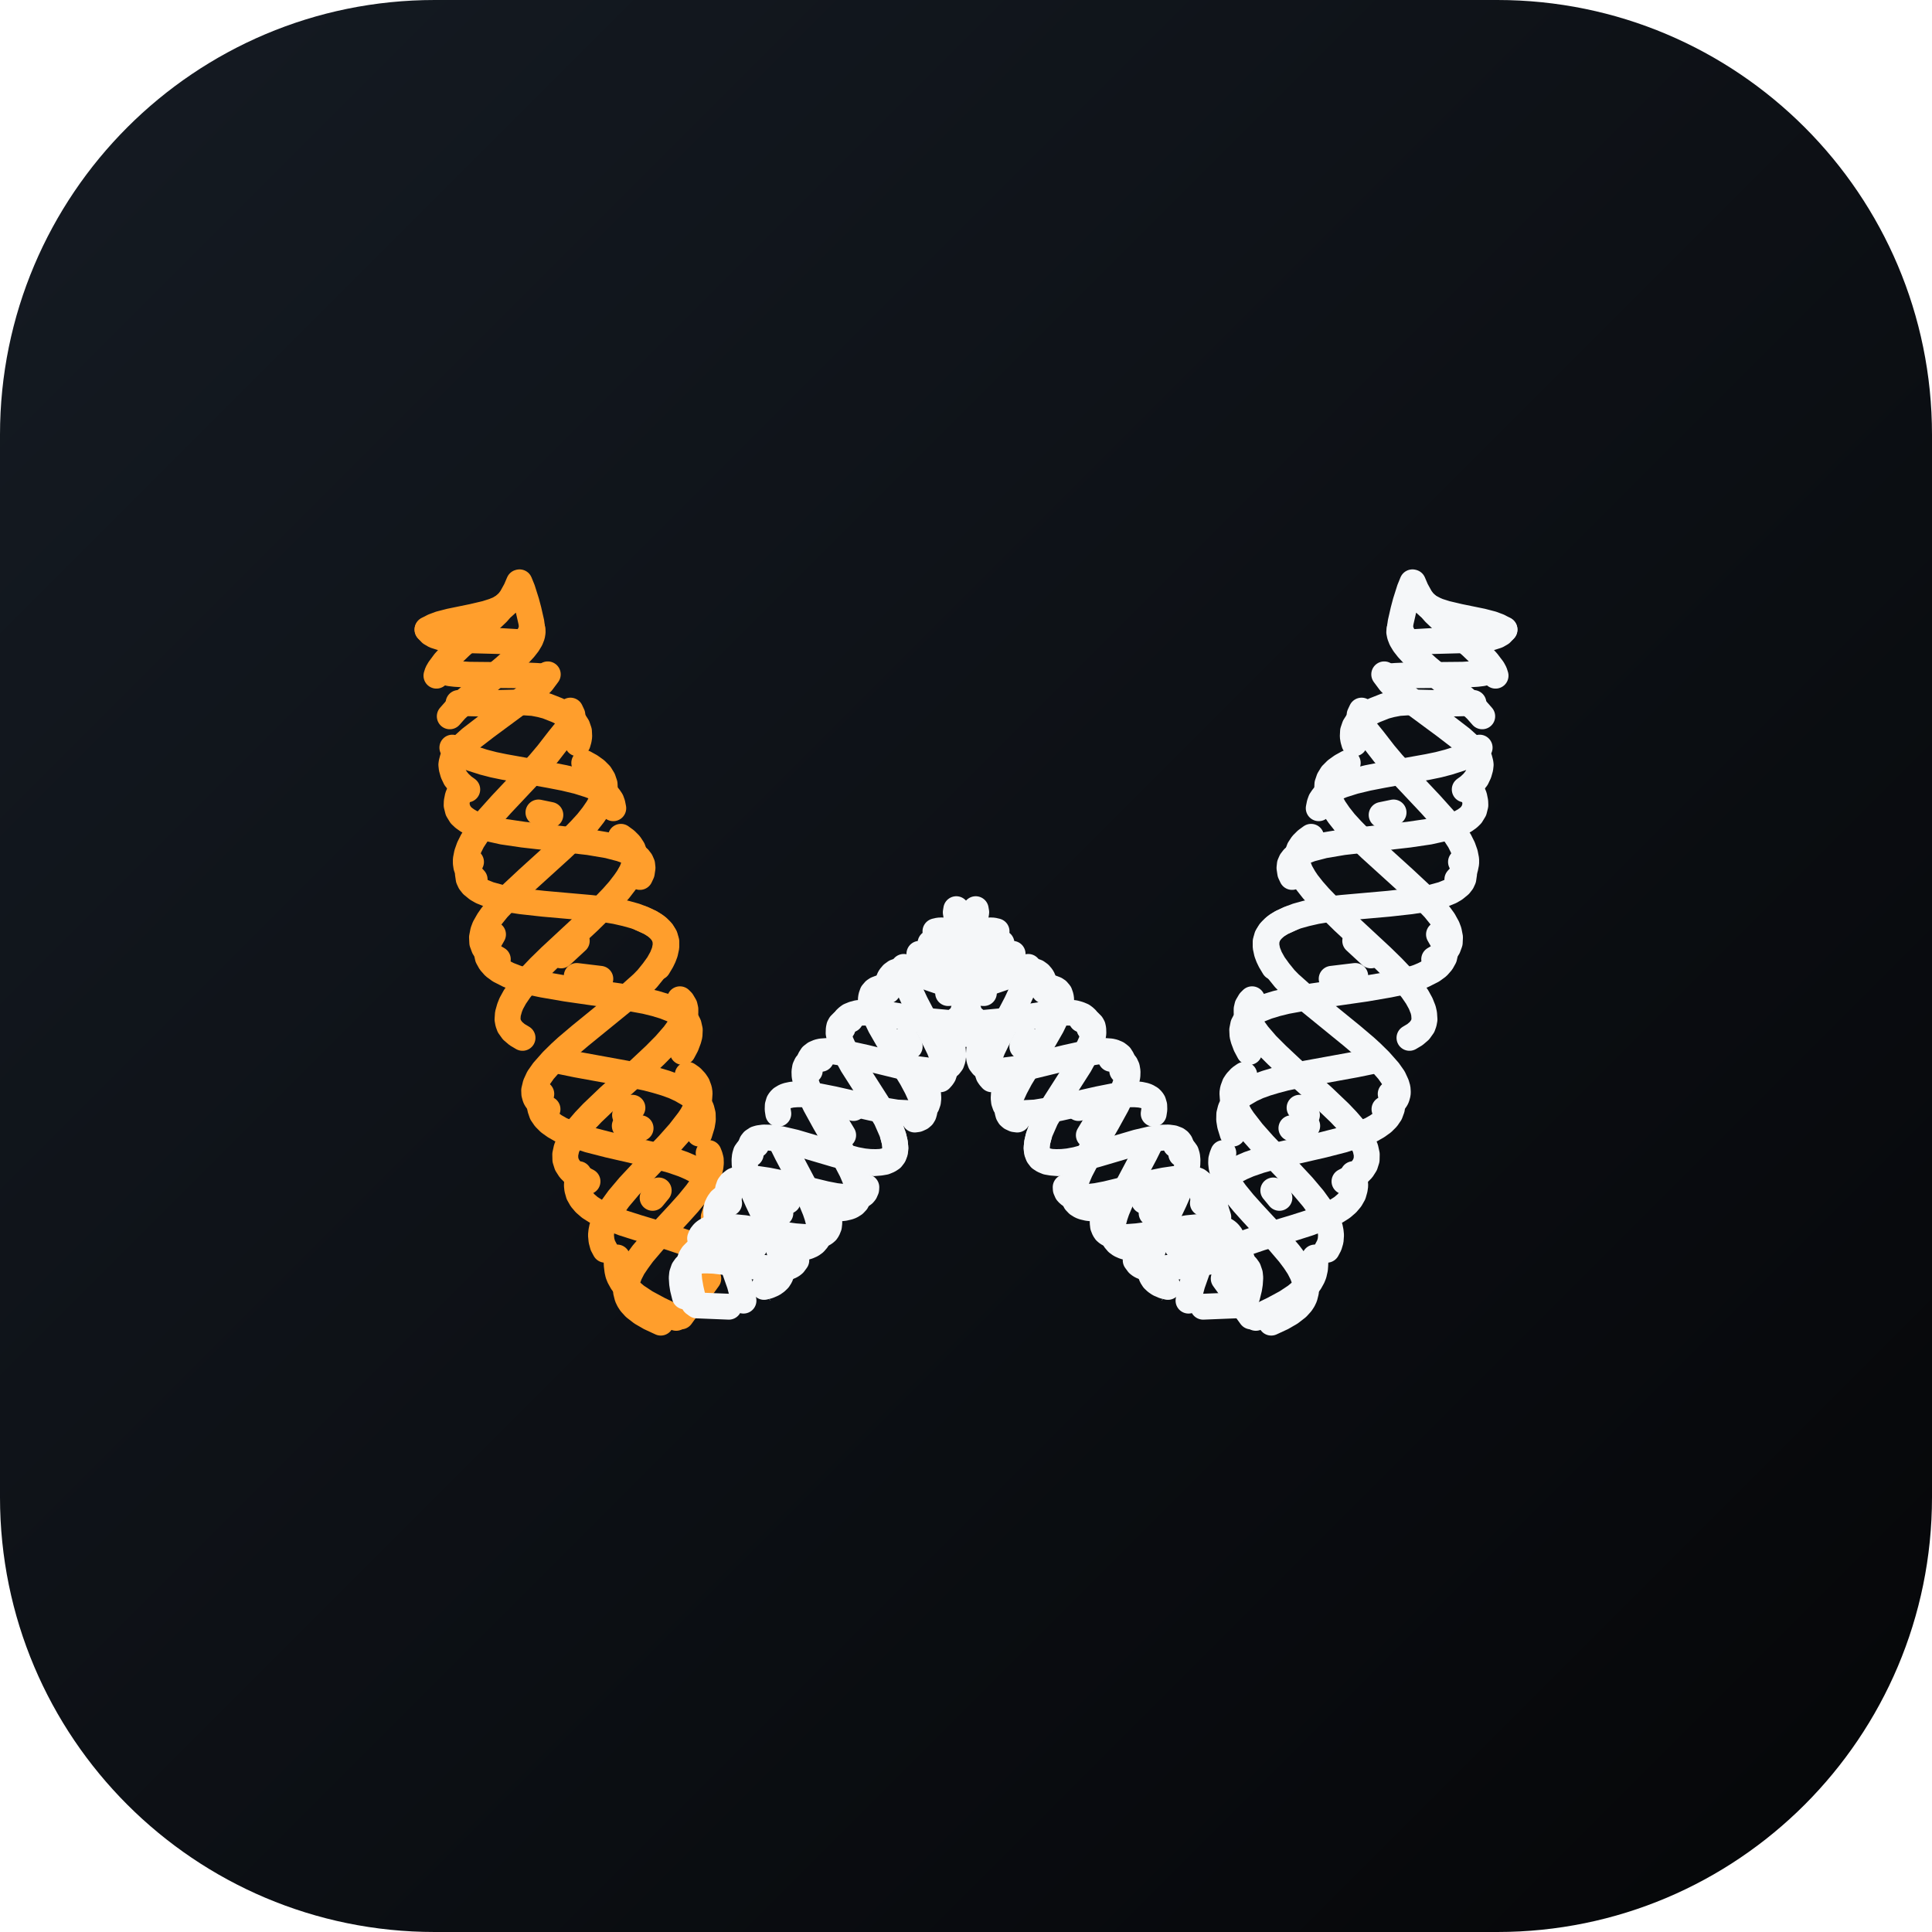
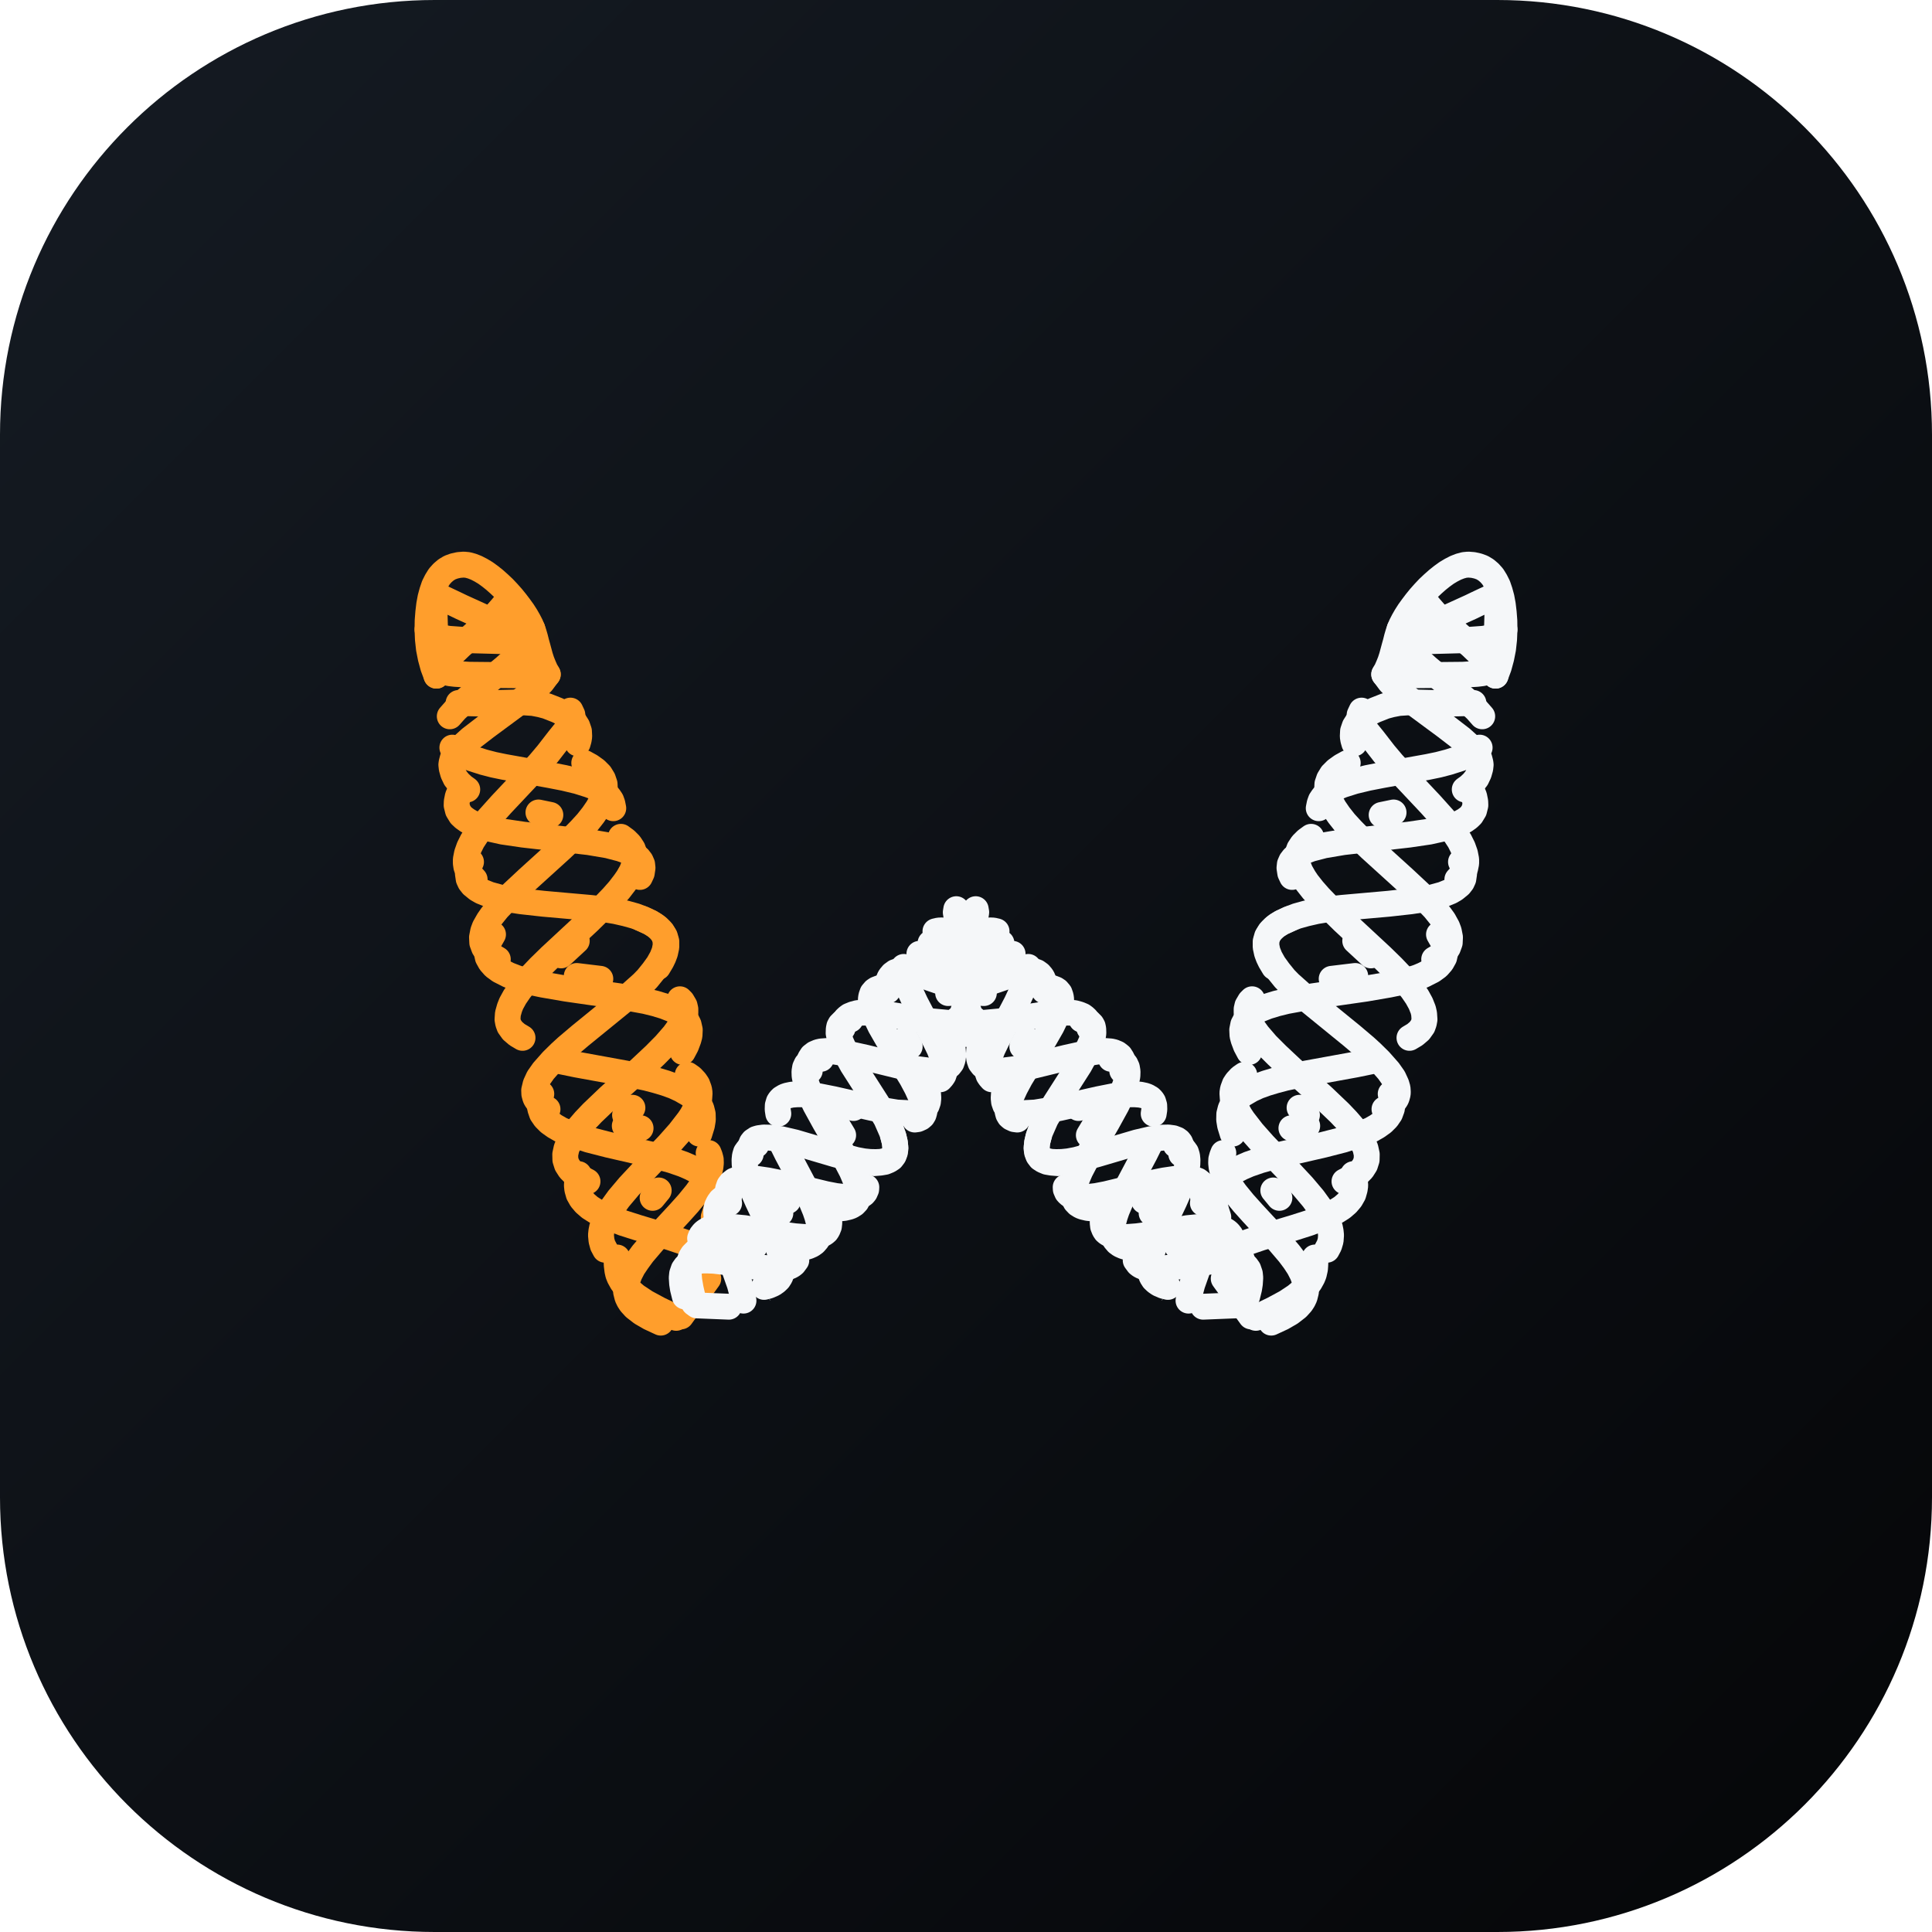
<svg xmlns="http://www.w3.org/2000/svg" viewBox="0 0 100 100" width="1024" height="1024">
  <defs>
    <linearGradient id="ibg" x1="0%" y1="0%" x2="100%" y2="100%">
      <stop offset="0%" stop-color="#151B23" />
      <stop offset="100%" stop-color="#050608" />
    </linearGradient>
  </defs>
  <rect width="100" height="100" rx="22.5" fill="url(#ibg)" />
  <g transform="translate(16.5,18.45) scale(0.67)">
    <polyline points="8.4,21.1 8.66,21.38 8.97,21.56 9.44,21.71 10.02,21.81 11.51,21.92 14.09,21.99 15.61,22.08 15.85,22.05 15.91,21.99 16.22,21.59 16.5,21.06" fill="none" stroke="#FF9E2C" stroke-width="2.00" stroke-linecap="round" stroke-linejoin="round" />
    <polyline points="10.32,30.22 10.75,30.54 11.24,30.81 11.82,31.05 12.73,31.34 13.5,31.54 14.32,31.71 17.83,32.34 18.96,32.56 20,32.81 20.92,33.1 21.31,33.26 21.67,33.44 21.97,33.63 22.23,33.83 22.43,34.06 22.59,34.3 22.68,34.55 22.75,34.9" fill="none" stroke="#FF9E2C" stroke-width="2.00" stroke-linecap="round" stroke-linejoin="round" />
    <polyline points="13.46,44.65 13.18,45.14 13.02,45.59 12.97,46.03 13.06,46.43 13.26,46.79 13.56,47.13 13.97,47.43 14.66,47.78 15.28,48.02 15.74,48.17 16.5,48.36 17.32,48.53 19.12,48.84 23.22,49.43 25.24,49.8 26.01,49.99 26.7,50.2 27.31,50.44 27.82,50.72 28.09,50.92 28.39,51.26 28.57,51.62 28.66,52.02 28.64,52.46 28.56,52.76 28.38,53.24 28.12,53.73" fill="none" stroke="#FF9E2C" stroke-width="2.00" stroke-linecap="round" stroke-linejoin="round" />
    <polyline points="24.23,58.04 23.66,58.61" fill="none" stroke="#FF9E2C" stroke-width="2.00" stroke-linecap="round" stroke-linejoin="round" />
    <polyline points="20.08,63.17 19.96,63.63 19.94,64.05 19.97,64.33 20.08,64.72 20.29,65.09 20.57,65.42 20.94,65.74 21.38,66.02 22.26,66.46 23.5,66.94 24.63,67.3 27.22,68.08 28.75,68.6 29.71,69.02 30.46,69.43" fill="none" stroke="#FF9E2C" stroke-width="2.00" stroke-linecap="round" stroke-linejoin="round" />
    <polyline points="10.8,26.77 12.29,26.81 15.8,26.72 16.56,26.77 17.13,26.88 17.62,27.01 18.43,27.33 18.96,27.59 19.39,27.88 19.74,28.21 19.97,28.57 20.1,28.95 20.12,29.36 20.08,29.61 20,29.89" fill="none" stroke="#FF9E2C" stroke-width="2.00" stroke-linecap="round" stroke-linejoin="round" />
    <polyline points="11.76,39.05 11.65,39.29 11.57,39.52 11.52,39.95 11.58,40.36 11.69,40.6 11.87,40.83 12.25,41.14 12.58,41.33 13.17,41.57 14.15,41.84 14.71,41.95 15.64,42.09 17.35,42.28 20.96,42.6 22.32,42.75 22.93,42.85 23.72,43.03 24.44,43.23 25.07,43.47 25.62,43.73 25.93,43.92 26.2,44.12 26.52,44.45 26.74,44.81 26.85,45.2 26.85,45.62 26.75,46.08 26.63,46.4 26.48,46.71 26.2,47.18" fill="none" stroke="#FF9E2C" stroke-width="2.00" stroke-linecap="round" stroke-linejoin="round" />
    <polyline points="17.19,56.97 17.1,57.41 17.07,57.84 17.11,58.11 17.24,58.49 17.48,58.84 17.81,59.17 18.23,59.47 18.72,59.75 19.5,60.07 20.86,60.51 22.38,60.9 25.56,61.63 27.27,62.1 28.14,62.4 28.72,62.65 29.24,62.92 29.69,63.2 30.06,63.52 30.36,63.85 30.58,64.21 30.72,64.59 30.79,65 30.78,65.43 30.71,65.87 30.51,66.49" fill="none" stroke="#FF9E2C" stroke-width="2.00" stroke-linecap="round" stroke-linejoin="round" />
    <polyline points="25.52,74.91 25.52,74.91" fill="none" stroke="#FF9E2C" stroke-width="2.00" stroke-linecap="butt" stroke-linejoin="round" />
    <polyline points="9.87,24.41 10.11,24.47 10.52,24.52 11.62,24.59 15.68,24.63 16.81,24.68 17.2,24.71 17.37,24.75" fill="none" stroke="#FF9E2C" stroke-width="2.00" stroke-linecap="round" stroke-linejoin="round" />
    <polyline points="10.88,33.66 10.74,33.99 10.66,34.39 10.65,34.67 10.75,35.07 10.97,35.43 11.19,35.64 11.47,35.84 11.8,36.03 12.2,36.19 12.87,36.41 14.22,36.71 15.79,36.94 20.86,37.52 22.34,37.77 23.34,38.03 23.77,38.19 24.3,38.45 24.7,38.76 24.87,38.98 24.98,39.23 25.01,39.51 24.95,39.91 24.81,40.21" fill="none" stroke="#FF9E2C" stroke-width="2.00" stroke-linecap="round" stroke-linejoin="round" />
    <polyline points="19.93,45.15 18.72,46.27" fill="none" stroke="#FF9E2C" stroke-width="2.00" stroke-linecap="round" stroke-linejoin="round" />
    <polyline points="18.49,54.41 19.9,54.7 23.69,55.39 25.33,55.73 26.09,55.93 26.79,56.14 27.43,56.37 27.99,56.63 28.63,57 29.01,57.31 29.3,57.65 29.45,57.89 29.56,58.13 29.66,58.53 29.67,58.96 29.6,59.39 29.4,60.04" fill="none" stroke="#FF9E2C" stroke-width="2.00" stroke-linecap="round" stroke-linejoin="round" />
    <polyline points="26.26,64.43 25.79,65" fill="none" stroke="#FF9E2C" stroke-width="2.00" stroke-linecap="round" stroke-linejoin="round" />
    <polyline points="23.05,69.61 23.01,69.96 23.02,70.21 23.07,70.62 23.13,70.89 23.23,71.14 23.43,71.5 23.6,71.73 23.9,72.07 24.52,72.59 25.26,73.08 26.26,73.62 27.61,74.27" fill="none" stroke="#FF9E2C" stroke-width="2.00" stroke-linecap="round" stroke-linejoin="round" />
    <polyline points="17.69,24.56 17.25,25.15 16.88,25.54 16.4,25.97 15.24,26.89 12.94,28.59 11.73,29.52 11.02,30.16 10.82,30.37 10.52,30.74 10.34,31.08 10.26,31.39 10.24,31.54 10.27,31.81 10.38,32.2 10.56,32.58 10.83,32.92 11.15,33.22 11.47,33.45" fill="none" stroke="#FF9E2C" stroke-width="2.00" stroke-linecap="round" stroke-linejoin="round" />
    <polyline points="16.97,35.23 17.89,35.42" fill="none" stroke="#FF9E2C" stroke-width="2.00" stroke-linecap="round" stroke-linejoin="round" />
    <polyline points="23.34,37.11 23.71,37.38 24.02,37.69 24.25,38.04 24.39,38.42 24.42,38.84 24.36,39.29 24.18,39.77 23.89,40.28 23.64,40.64 23.21,41.2 22.7,41.78 22.12,42.38 20.85,43.63 17.89,46.38 17.05,47.2 16.48,47.8 15.96,48.38 15.52,48.94 15.15,49.48 14.87,49.99 14.74,50.32 14.61,50.78 14.58,51.22 14.63,51.49 14.72,51.74 14.97,52.09 15.32,52.39 15.74,52.64" fill="none" stroke="#FF9E2C" stroke-width="2.00" stroke-linecap="round" stroke-linejoin="round" />
    <polyline points="28.5,55.5 28.8,55.71 29.08,56.01 29.24,56.25 29.38,56.63 29.42,56.9 29.39,57.34 29.31,57.65 29.11,58.13 28.83,58.64 28.59,59 27.87,59.93 27.01,60.9 25.09,62.91 23.98,64.1 23.17,65.06 22.52,65.96 22.31,66.31 22.06,66.81 21.89,67.29 21.83,67.59 21.8,67.88 21.84,68.3 21.94,68.67 22.12,69.01" fill="none" stroke="#FF9E2C" stroke-width="2.00" stroke-linecap="round" stroke-linejoin="round" />
    <polyline points="29.65,72.51 29.65,72.51" fill="none" stroke="#FF9E2C" stroke-width="2.00" stroke-linecap="butt" stroke-linejoin="round" />
-     <polyline points="8.4,21.1 8.85,20.86 9.36,20.67 10.14,20.47 11.89,20.11 12.91,19.87 13.51,19.68 13.9,19.52 14.12,19.39 14.15,19.4 13.79,19.81 13.14,20.43 10.93,22.39 10.07,23.22 9.72,23.61 9.32,24.15 9.17,24.41 9.09,24.66" fill="none" stroke="#FF9E2C" stroke-width="2.00" stroke-linecap="round" stroke-linejoin="round" />
+     <polyline points="9.09,24.66 8.84,23.99 8.65,23.29 8.51,22.58 8.43,21.85 8.4,21.1 8.41,20.41 8.46,19.77 8.53,19.18 8.63,18.64 8.76,18.16 8.91,17.72 9.1,17.34 9.31,17 9.56,16.72 9.83,16.49 10.13,16.31 10.46,16.19 10.82,16.11 11.2,16.08 11.51,16.11 11.84,16.2 12.17,16.33 12.52,16.51 12.87,16.72 13.23,16.98 13.58,17.26 13.93,17.57 14.28,17.9 14.61,18.25 14.93,18.61 15.23,18.98 15.51,19.35 15.77,19.71 16,20.07 16.2,20.42 16.37,20.75 16.5,21.06 16.61,21.38 16.71,21.72 16.8,22.08 16.9,22.44 17,22.81 17.1,23.18 17.22,23.55 17.36,23.9 17.51,24.24 17.69,24.56 17.51,24.24 17.36,23.9 17.22,23.55 17.1,23.18 17,22.81 16.9,22.44 16.8,22.08 16.71,21.72 16.61,21.38 16.48,21.55 16.36,21.86 16.15,22.21 15.86,22.58 15.5,22.97 15.08,23.38 14.36,24.03 11.41,26.5 10.57,27.29 10.12,27.8" fill="none" stroke="#FF9E2C" stroke-width="2.00" stroke-linecap="round" stroke-linejoin="round" />
    <polyline points="19.44,27.36 19.59,27.68 19.61,27.96 19.52,28.28 19.32,28.62 18.55,29.57 17.69,30.68 17.05,31.44 16.16,32.42 14.09,34.62 13.05,35.78 12.33,36.72 11.87,37.42 11.62,37.92 11.45,38.4 11.36,38.86 11.36,39.15 11.4,39.42 11.55,39.8 11.7,40.03 12.04,40.4" fill="none" stroke="#FF9E2C" stroke-width="2.00" stroke-linecap="round" stroke-linejoin="round" />
    <polyline points="24.94,43.43 25.62,43.74 26.06,44.02 26.41,44.34 26.65,44.69 26.78,45.07 26.8,45.49 26.71,45.95 26.52,46.43 26.23,46.95 25.84,47.49 25.38,48.06 25,48.45 23.53,49.76 20.19,52.48 19.14,53.37 18.67,53.8 18.04,54.42 17.36,55.19 16.98,55.73 16.75,56.23 16.64,56.69 16.65,56.97 16.72,57.23 16.78,57.36 16.94,57.59 17.29,57.91 17.48,58.05 17.67,58.15" fill="none" stroke="#FF9E2C" stroke-width="2.00" stroke-linecap="round" stroke-linejoin="round" />
    <polyline points="23.64,59.44 24.86,59.62" fill="none" stroke="#FF9E2C" stroke-width="2.00" stroke-linecap="round" stroke-linejoin="round" />
    <polyline points="30.12,61.54 30.21,61.77 30.28,62.03 30.29,62.31 30.26,62.6 30.19,62.91 30.07,63.23 29.9,63.57 29.7,63.92 29.18,64.64 28.56,65.4 27.86,66.18 25.84,68.36 25.03,69.31 24.62,69.87 24.27,70.39 24.01,70.9 23.83,71.38 23.74,71.83 23.74,72.26 23.84,72.66 23.96,72.91 24.11,73.14 24.41,73.47 24.94,73.88 25.58,74.25 26.42,74.64" fill="none" stroke="#FF9E2C" stroke-width="2.00" stroke-linecap="round" stroke-linejoin="round" />
-     <polyline points="14.28,19.3 14.64,18.97 14.87,18.67 15.23,18.02 15.47,17.46 15.51,17.45 15.73,17.99 16.04,18.97 16.21,19.61 16.42,20.53 16.52,21.3 16.48,21.55 16.36,21.86 16.15,22.21 15.86,22.58 15.5,22.97 15.08,23.38 14.36,24.03 11.41,26.5 10.57,27.29 10.12,27.8" fill="none" stroke="#FF9E2C" stroke-width="2.00" stroke-linecap="round" stroke-linejoin="round" />
+     <polyline points="14.51,18.96 14.15,19.4 13.79,19.81 13.14,20.43 10.93,22.39 10.07,23.22 9.72,23.61 9.32,24.15 9.17,24.41 9.09,24.66 8.9,18.35 9.42,18.6 9.95,18.85 10.48,19.1 11.02,19.36 11.57,19.61 12.12,19.86 12.69,20.12 13.26,20.37 13.83,20.63 14.41,20.88 15,21.14 15.6,21.4" fill="none" stroke="#FF9E2C" stroke-width="2.00" stroke-linecap="round" stroke-linejoin="round" />
    <polyline points="20.51,31.4 20.98,31.66 21.4,31.96 21.73,32.29 21.95,32.65 22.08,33.03 22.1,33.45 22.02,33.9 21.84,34.38 21.56,34.89 21.19,35.43 20.74,36 20.21,36.58 19.61,37.19 18.74,38.02 16.14,40.38 14.79,41.64 13.82,42.65 13.36,43.22 13.11,43.58 12.82,44.09 12.7,44.41 12.61,44.87 12.63,45.29 12.77,45.67 13.03,46.01 13.39,46.31 13.83,46.57" fill="none" stroke="#FF9E2C" stroke-width="2.00" stroke-linecap="round" stroke-linejoin="round" />
    <polyline points="19.93,47.86 21.75,48.08" fill="none" stroke="#FF9E2C" stroke-width="2.00" stroke-linecap="round" stroke-linejoin="round" />
    <polyline points="27.9,49.66 28.06,49.82 28.26,50.16 28.32,50.42 28.32,50.71 28.25,51.01 28.04,51.5 27.84,51.85 27.45,52.39 26.77,53.17 25.97,53.98 24.84,55.04 22.44,57.19 21.13,58.44 20.56,59.04 20.06,59.62 19.66,60.17 19.35,60.69 19.14,61.18 19.04,61.64 19.05,62.06 19.17,62.44 19.4,62.8 19.73,63.13 20.15,63.41 20.76,63.73" fill="none" stroke="#FF9E2C" stroke-width="2.00" stroke-linecap="round" stroke-linejoin="round" />
    <polyline points="30.74,67.06 30.75,67.07" fill="none" stroke="#FF9E2C" stroke-width="2.00" stroke-linecap="butt" stroke-linejoin="round" />
    <polyline points="30.09,71.24 27.98,74.16" fill="none" stroke="#FF9E2C" stroke-width="2.00" stroke-linecap="round" stroke-linejoin="round" />
    <polyline points="49.25,42.7 49.21,42.94 49.25,43.19 49.37,43.5 49.57,43.87 49.99,44.52 51.37,46.44 51.89,47.21" fill="none" stroke="#F5F7F9" stroke-width="2.00" stroke-linecap="round" stroke-linejoin="round" />
    <polyline points="45.19,47.16 45.22,47.63 45.3,48.02 45.44,48.45 45.7,49.08 46.1,49.94 47.63,52.86 47.95,53.52 48.19,54.14 48.33,54.69 48.35,55.15 48.32,55.34 48.26,55.52 48.16,55.67 48.01,55.84" fill="none" stroke="#F5F7F9" stroke-width="2.00" stroke-linecap="round" stroke-linejoin="round" />
    <polyline points="38.8,54.26 38.42,54.28 38.1,54.36 37.85,54.5 37.68,54.7 37.57,54.94 37.52,55.24 37.53,55.57 37.63,56.09 37.96,57 38.37,57.85 39.09,59.16 40.32,61.29 41.17,62.92 41.38,63.41 41.55,63.87 41.66,64.28 41.7,64.53 41.7,64.75 41.65,65.05 41.54,65.29 41.36,65.48 41.12,65.63 40.93,65.7 40.59,65.78 40.22,65.82" fill="none" stroke="#F5F7F9" stroke-width="2.00" stroke-linecap="round" stroke-linejoin="round" />
    <polyline points="36.24,65.24 35.69,65.13" fill="none" stroke="#F5F7F9" stroke-width="2.00" stroke-linecap="round" stroke-linejoin="round" />
    <polyline points="31.71,64.82 31.41,64.93 31.18,65.07 31.04,65.19 30.89,65.4 30.77,65.65 30.71,65.93 30.71,66.25 30.74,66.61 30.88,67.26 31.16,68.13 31.44,68.9 32.15,70.63 32.52,71.68 32.67,72.24 32.81,72.94" fill="none" stroke="#F5F7F9" stroke-width="2.00" stroke-linecap="round" stroke-linejoin="round" />
    <polyline points="47.24,46.14 47.86,46.99 49.42,48.92 49.72,49.36 50.04,50.05 50.22,50.62 50.3,51.01 50.33,51.36 50.3,51.67 50.21,51.94 50.06,52.15 49.85,52.31 49.51,52.44" fill="none" stroke="#F5F7F9" stroke-width="2.00" stroke-linecap="round" stroke-linejoin="round" />
    <polyline points="41.07,51.23 40.74,51.3 40.48,51.43 40.29,51.62 40.21,51.77 40.17,51.96 40.16,52.28 40.24,52.67 40.33,52.96 40.7,53.78 41.22,54.73 43.11,57.69 43.83,58.89 44.26,59.87 44.41,60.31 44.5,60.72 44.55,61.19 44.51,61.48 44.41,61.74 44.25,61.95 44.02,62.1 43.73,62.22 43.38,62.28 42.9,62.32" fill="none" stroke="#F5F7F9" stroke-width="2.00" stroke-linecap="round" stroke-linejoin="round" />
    <polyline points="33.8,60.91 33.52,61.02 33.28,61.17 33.15,61.29 33,61.5 32.92,61.77 32.89,62.07 32.9,62.42 32.96,62.79 33.12,63.35 33.47,64.27 33.91,65.27 34.88,67.31 35.37,68.44 35.7,69.45 35.77,69.85 35.81,70.21 35.8,70.53 35.75,70.82 35.65,71.08 35.51,71.3 35.32,71.48 35.09,71.64 34.72,71.8 34.4,71.88" fill="none" stroke="#F5F7F9" stroke-width="2.00" stroke-linecap="round" stroke-linejoin="round" />
    <polyline points="27.75,72.21 27.75,72.21" fill="none" stroke="#F5F7F9" stroke-width="2.00" stroke-linecap="butt" stroke-linejoin="round" />
    <polyline points="48.11,44.75 48.33,45.15 48.76,45.8 50.48,48.08 50.94,48.73 51.14,49.07" fill="none" stroke="#F5F7F9" stroke-width="2.00" stroke-linecap="round" stroke-linejoin="round" />
    <polyline points="43.58,48.74 43.35,48.79 43.09,48.89 42.94,48.99 42.77,49.19 42.68,49.45 42.65,49.66 42.66,49.88 42.71,50.14 42.96,50.87 43.38,51.74 43.93,52.7 45.8,55.75 46.2,56.5 46.58,57.33 46.68,57.62 46.77,58.02 46.78,58.36 46.73,58.54 46.64,58.69 46.5,58.81 46.26,58.92 46.04,58.95" fill="none" stroke="#F5F7F9" stroke-width="2.00" stroke-linecap="round" stroke-linejoin="round" />
    <polyline points="41.31,58.06 40.19,57.8" fill="none" stroke="#F5F7F9" stroke-width="2.00" stroke-linecap="round" stroke-linejoin="round" />
    <polyline points="35.73,60.69 36.17,61.58 37.43,63.96 37.95,65 38.35,65.97 38.5,66.41 38.61,66.82 38.67,67.31 38.67,67.64 38.62,67.92 38.48,68.25 38.3,68.46 38.08,68.62 37.81,68.74 37.38,68.87" fill="none" stroke="#F5F7F9" stroke-width="2.00" stroke-linecap="round" stroke-linejoin="round" />
    <polyline points="33.69,68.74 33.18,68.69" fill="none" stroke="#F5F7F9" stroke-width="2.00" stroke-linecap="round" stroke-linejoin="round" />
    <polyline points="29.53,68.87 29.2,69.08 28.89,69.39 28.75,69.61 28.68,69.78 28.59,70.16 28.56,70.68 28.62,71.39 28.73,72.02 28.99,73.15" fill="none" stroke="#F5F7F9" stroke-width="2.00" stroke-linecap="round" stroke-linejoin="round" />
    <polyline points="51.38,49.18 50.87,49.15 50.07,48.98 49.34,48.75 46.92,47.92 46.17,47.69 45.52,47.53 45,47.46 44.74,47.49 44.54,47.56 44.32,47.72 44.15,47.92 44.06,48.08 43.98,48.34 43.94,48.73 43.95,49" fill="none" stroke="#F5F7F9" stroke-width="2.00" stroke-linecap="round" stroke-linejoin="round" />
    <polyline points="45.35,52.73 45.65,53.31" fill="none" stroke="#F5F7F9" stroke-width="2.00" stroke-linecap="round" stroke-linejoin="round" />
    <polyline points="47.07,56.98 47.09,57.3 47.06,57.58 46.97,57.84 46.82,58.06 46.61,58.23 46.34,58.36 46.01,58.44 45.62,58.46 44.65,58.41 43.92,58.29 42.73,58.05 39.77,57.38 38.41,57.11 37.39,57 36.94,57 36.54,57.03 36.21,57.1 36.01,57.17 35.76,57.32 35.63,57.45 35.54,57.59 35.46,57.86 35.45,58.17 35.5,58.5" fill="none" stroke="#F5F7F9" stroke-width="2.00" stroke-linecap="round" stroke-linejoin="round" />
    <polyline points="39.43,66.68 39.44,66.93 39.41,67.2 39.31,67.45 39.21,67.6 39.07,67.72 38.82,67.86 38.62,67.93 38.28,68 37.59,68.03 36.79,67.97 35.89,67.85 32.89,67.34 31.86,67.24 31.26,67.22 30.61,67.28 30.39,67.33 30.09,67.44 29.85,67.59 29.71,67.71 29.56,67.9 29.46,68.13" fill="none" stroke="#F5F7F9" stroke-width="2.00" stroke-linecap="round" stroke-linejoin="round" />
    <polyline points="30.81,73.63 30.81,73.63" fill="none" stroke="#F5F7F9" stroke-width="2.00" stroke-linecap="butt" stroke-linejoin="round" />
    <polyline points="52.74,45.32 51.64,45.1 49.65,44.59 48.83,44.42 48.15,44.34 47.9,44.35 47.64,44.41" fill="none" stroke="#F5F7F9" stroke-width="2.00" stroke-linecap="round" stroke-linejoin="round" />
    <polyline points="50.63,51.19 50.52,51.39 50.38,51.51 50.17,51.58 49.9,51.6 47.41,51.37 43.38,50.74 42.72,50.69 42,50.69 41.62,50.73 41.29,50.82 41,50.94 40.85,51.05 40.72,51.17 40.58,51.39 40.52,51.56 40.47,51.89" fill="none" stroke="#F5F7F9" stroke-width="2.00" stroke-linecap="round" stroke-linejoin="round" />
    <polyline points="44.37,60.22 44.5,60.71 44.54,61.06 44.51,61.37 44.43,61.64 44.28,61.86 44.06,62.03 43.78,62.15 43.44,62.22 43.04,62.24 42.58,62.23 42.09,62.18 41.5,62.07 39.91,61.64 36.79,60.72 35.72,60.47 34.82,60.35 34.37,60.34 34,60.39 33.8,60.45 33.56,60.61 33.45,60.75 33.35,61 33.34,61.31 33.37,61.62" fill="none" stroke="#F5F7F9" stroke-width="2.00" stroke-linecap="round" stroke-linejoin="round" />
    <polyline points="35.24,65.43 35.66,66.18" fill="none" stroke="#F5F7F9" stroke-width="2.00" stroke-linecap="round" stroke-linejoin="round" />
    <polyline points="36.89,69.83 36.69,70.1 36.55,70.21 36.38,70.3 35.96,70.43 35.43,70.47 34.82,70.45 34.15,70.39 31.4,69.96 30.54,69.86 30.07,69.84 29.64,69.84 29.26,69.89 28.92,69.96 28.55,70.13 28.34,70.31 28.19,70.52 28.07,70.87 28.04,71.17 28.07,71.63 28.13,72.01 28.28,72.62" fill="none" stroke="#F5F7F9" stroke-width="2.00" stroke-linecap="round" stroke-linejoin="round" />
    <polyline points="52.75,47.21 52.56,47.35 52.26,47.43 51.83,47.43 51.3,47.36 50.23,47.12 47.65,46.38 46.87,46.21 46.4,46.15" fill="none" stroke="#F5F7F9" stroke-width="2.00" stroke-linecap="round" stroke-linejoin="round" />
    <polyline points="48.92,53.29 48.98,53.55 49.01,54 48.97,54.3 48.88,54.56 48.72,54.77 48.51,54.94 48.23,55.06 47.89,55.14 47.5,55.17 47.05,55.16 46.02,55.03 44.82,54.8 42.24,54.17 40.79,53.85 39.85,53.7 39.22,53.66 38.82,53.69 38.6,53.74 38.32,53.86 38.1,54.03 37.96,54.25 37.89,54.53 37.88,54.84 37.93,55.18" fill="none" stroke="#F5F7F9" stroke-width="2.00" stroke-linecap="round" stroke-linejoin="round" />
    <polyline points="39.85,59.06 40.51,60.16" fill="none" stroke="#F5F7F9" stroke-width="2.00" stroke-linecap="round" stroke-linejoin="round" />
    <polyline points="42.3,64.18 42.29,64.34 42.19,64.57 42.08,64.7 41.92,64.81 41.73,64.88 41.51,64.93 41.11,64.96 40.81,64.96 39.94,64.86 39.16,64.71 35.5,63.82 34.7,63.66 33.61,63.5 33.14,63.48 32.73,63.49 32.38,63.56 32.09,63.67 31.87,63.84 31.71,64.05 31.62,64.31 31.59,64.61 31.61,64.95 31.7,65.41" fill="none" stroke="#F5F7F9" stroke-width="2.00" stroke-linecap="round" stroke-linejoin="round" />
    <polyline points="34.2,72.22 34.19,72.23" fill="none" stroke="#F5F7F9" stroke-width="2.00" stroke-linecap="butt" stroke-linejoin="round" />
    <polyline points="31.68,73.41 29.21,73.31" fill="none" stroke="#F5F7F9" stroke-width="2.00" stroke-linecap="round" stroke-linejoin="round" />
    <polyline points="50.75,42.7 50.79,42.94 50.75,43.19 50.63,43.5 50.43,43.87 50.01,44.52 48.63,46.44 48.11,47.21" fill="none" stroke="#F5F7F9" stroke-width="2.00" stroke-linecap="round" stroke-linejoin="round" />
    <polyline points="54.81,47.16 54.78,47.63 54.7,48.02 54.56,48.45 54.3,49.08 53.9,49.94 52.37,52.86 52.05,53.52 51.81,54.14 51.67,54.69 51.65,55.15 51.68,55.34 51.74,55.52 51.84,55.67 51.99,55.84" fill="none" stroke="#F5F7F9" stroke-width="2.00" stroke-linecap="round" stroke-linejoin="round" />
    <polyline points="61.2,54.26 61.58,54.28 61.9,54.36 62.15,54.5 62.32,54.7 62.43,54.94 62.48,55.24 62.47,55.57 62.37,56.09 62.04,57 61.63,57.85 60.91,59.16 59.68,61.29 58.83,62.92 58.62,63.41 58.45,63.87 58.34,64.28 58.3,64.53 58.3,64.75 58.35,65.05 58.46,65.29 58.64,65.48 58.88,65.63 59.07,65.7 59.41,65.78 59.78,65.82" fill="none" stroke="#F5F7F9" stroke-width="2.00" stroke-linecap="round" stroke-linejoin="round" />
    <polyline points="63.76,65.24 64.31,65.13" fill="none" stroke="#F5F7F9" stroke-width="2.00" stroke-linecap="round" stroke-linejoin="round" />
    <polyline points="68.29,64.82 68.59,64.93 68.82,65.07 68.96,65.19 69.11,65.4 69.23,65.65 69.29,65.93 69.29,66.25 69.26,66.61 69.12,67.26 68.84,68.13 68.56,68.9 67.85,70.63 67.48,71.68 67.33,72.24 67.19,72.94" fill="none" stroke="#F5F7F9" stroke-width="2.00" stroke-linecap="round" stroke-linejoin="round" />
    <polyline points="52.76,46.14 52.14,46.99 50.58,48.92 50.28,49.36 49.96,50.05 49.78,50.62 49.7,51.01 49.67,51.36 49.7,51.67 49.79,51.94 49.94,52.15 50.15,52.31 50.49,52.44" fill="none" stroke="#F5F7F9" stroke-width="2.00" stroke-linecap="round" stroke-linejoin="round" />
    <polyline points="58.93,51.23 59.26,51.3 59.52,51.43 59.71,51.62 59.79,51.77 59.83,51.96 59.84,52.28 59.8,52.54 59.67,52.96 59.3,53.78 58.78,54.73 56.89,57.69 56.17,58.89 55.74,59.87 55.59,60.31 55.5,60.72 55.45,61.19 55.49,61.48 55.59,61.74 55.75,61.95 55.98,62.1 56.27,62.22 56.62,62.28 57.1,62.32" fill="none" stroke="#F5F7F9" stroke-width="2.00" stroke-linecap="round" stroke-linejoin="round" />
    <polyline points="66.2,60.91 66.48,61.02 66.72,61.17 66.85,61.29 67,61.5 67.08,61.77 67.11,62.07 67.1,62.42 67.04,62.79 66.88,63.35 66.53,64.27 66.09,65.27 65.12,67.31 64.63,68.44 64.3,69.45 64.23,69.85 64.19,70.21 64.2,70.53 64.25,70.82 64.35,71.08 64.49,71.3 64.68,71.48 64.91,71.64 65.28,71.8 65.6,71.88" fill="none" stroke="#F5F7F9" stroke-width="2.00" stroke-linecap="round" stroke-linejoin="round" />
    <polyline points="72.25,72.21 72.25,72.21" fill="none" stroke="#F5F7F9" stroke-width="2.00" stroke-linecap="butt" stroke-linejoin="round" />
    <polyline points="51.89,44.75 51.67,45.15 51.24,45.8 49.52,48.08 49.06,48.73 48.86,49.07" fill="none" stroke="#F5F7F9" stroke-width="2.00" stroke-linecap="round" stroke-linejoin="round" />
    <polyline points="56.42,48.74 56.65,48.79 56.91,48.89 57.06,48.99 57.23,49.19 57.32,49.45 57.35,49.66 57.34,49.88 57.29,50.14 57.04,50.87 56.62,51.74 56.07,52.7 54.2,55.75 53.8,56.5 53.42,57.33 53.32,57.62 53.23,58.02 53.22,58.36 53.27,58.54 53.36,58.69 53.5,58.81 53.74,58.92 53.96,58.95" fill="none" stroke="#F5F7F9" stroke-width="2.00" stroke-linecap="round" stroke-linejoin="round" />
    <polyline points="58.69,58.06 59.81,57.8" fill="none" stroke="#F5F7F9" stroke-width="2.00" stroke-linecap="round" stroke-linejoin="round" />
    <polyline points="64.27,60.69 63.83,61.58 62.57,63.96 62.06,65 61.65,65.97 61.5,66.41 61.39,66.82 61.33,67.31 61.33,67.64 61.38,67.92 61.52,68.25 61.7,68.46 61.92,68.62 62.19,68.74 62.62,68.87" fill="none" stroke="#F5F7F9" stroke-width="2.00" stroke-linecap="round" stroke-linejoin="round" />
    <polyline points="66.31,68.74 66.82,68.69" fill="none" stroke="#F5F7F9" stroke-width="2.00" stroke-linecap="round" stroke-linejoin="round" />
    <polyline points="70.47,68.87 70.81,69.08 71.11,69.39 71.25,69.61 71.32,69.78 71.41,70.16 71.44,70.68 71.38,71.39 71.27,72.02 71.01,73.15" fill="none" stroke="#F5F7F9" stroke-width="2.00" stroke-linecap="round" stroke-linejoin="round" />
    <polyline points="48.62,49.18 49.13,49.15 49.93,48.98 50.66,48.75 53.08,47.92 53.83,47.69 54.48,47.53 55,47.46 55.26,47.49 55.46,47.56 55.68,47.72 55.85,47.92 55.94,48.08 56.02,48.34 56.06,48.73 56.05,49" fill="none" stroke="#F5F7F9" stroke-width="2.00" stroke-linecap="round" stroke-linejoin="round" />
    <polyline points="54.65,52.73 54.35,53.31" fill="none" stroke="#F5F7F9" stroke-width="2.00" stroke-linecap="round" stroke-linejoin="round" />
    <polyline points="52.93,56.98 52.91,57.3 52.94,57.58 53.03,57.84 53.18,58.06 53.39,58.23 53.66,58.36 53.99,58.44 54.38,58.46 55.35,58.41 56.08,58.29 57.27,58.05 60.23,57.38 61.59,57.11 62.61,57 63.06,57 63.46,57.03 63.79,57.1 63.99,57.17 64.24,57.32 64.37,57.45 64.46,57.59 64.54,57.86 64.55,58.17 64.5,58.5" fill="none" stroke="#F5F7F9" stroke-width="2.00" stroke-linecap="round" stroke-linejoin="round" />
    <polyline points="60.57,66.68 60.56,66.93 60.59,67.2 60.69,67.45 60.79,67.6 60.93,67.72 61.18,67.86 61.38,67.93 61.72,68 62.41,68.03 63.21,67.97 64.11,67.85 67.12,67.34 68.14,67.24 68.74,67.22 69.39,67.28 69.61,67.33 69.91,67.44 70.15,67.59 70.29,67.71 70.44,67.9 70.54,68.13" fill="none" stroke="#F5F7F9" stroke-width="2.00" stroke-linecap="round" stroke-linejoin="round" />
    <polyline points="69.19,73.63 69.19,73.63" fill="none" stroke="#F5F7F9" stroke-width="2.00" stroke-linecap="butt" stroke-linejoin="round" />
    <polyline points="47.26,45.32 48.36,45.1 50.35,44.59 51.17,44.42 51.85,44.34 52.1,44.35 52.36,44.41" fill="none" stroke="#F5F7F9" stroke-width="2.00" stroke-linecap="round" stroke-linejoin="round" />
    <polyline points="49.37,51.19 49.48,51.39 49.62,51.51 49.83,51.58 50.1,51.6 52.59,51.37 56.62,50.74 57.28,50.69 58,50.69 58.38,50.73 58.71,50.82 59,50.94 59.15,51.05 59.28,51.17 59.42,51.39 59.48,51.56 59.53,51.89" fill="none" stroke="#F5F7F9" stroke-width="2.00" stroke-linecap="round" stroke-linejoin="round" />
    <polyline points="55.63,60.22 55.5,60.71 55.46,61.06 55.49,61.37 55.57,61.64 55.72,61.86 55.94,62.03 56.22,62.15 56.56,62.22 56.96,62.24 57.42,62.23 57.91,62.18 58.5,62.07 60.09,61.64 63.21,60.72 64.28,60.47 65.18,60.35 65.63,60.34 66,60.39 66.29,60.5 66.44,60.61 66.55,60.75 66.65,61 66.66,61.31 66.63,61.62" fill="none" stroke="#F5F7F9" stroke-width="2.00" stroke-linecap="round" stroke-linejoin="round" />
    <polyline points="64.76,65.43 64.34,66.18" fill="none" stroke="#F5F7F9" stroke-width="2.00" stroke-linecap="round" stroke-linejoin="round" />
    <polyline points="63.11,69.83 63.31,70.1 63.45,70.21 63.62,70.3 64.04,70.43 64.57,70.47 65.18,70.45 65.85,70.39 68.6,69.96 69.46,69.86 69.93,69.84 70.36,69.84 70.74,69.89 71.08,69.96 71.45,70.13 71.66,70.31 71.81,70.52 71.93,70.87 71.96,71.17 71.93,71.63 71.87,72.01 71.72,72.62" fill="none" stroke="#F5F7F9" stroke-width="2.00" stroke-linecap="round" stroke-linejoin="round" />
    <polyline points="47.25,47.21 47.44,47.35 47.74,47.43 48.17,47.43 48.7,47.36 49.77,47.12 52.35,46.38 53.13,46.21 53.6,46.15" fill="none" stroke="#F5F7F9" stroke-width="2.00" stroke-linecap="round" stroke-linejoin="round" />
    <polyline points="51.08,53.29 51.02,53.55 50.99,54 51.03,54.3 51.12,54.56 51.28,54.77 51.49,54.94 51.77,55.06 52.11,55.14 52.5,55.17 52.95,55.16 53.98,55.03 55.18,54.8 57.76,54.17 59.21,53.85 60.14,53.7 60.78,53.66 61.18,53.69 61.4,53.74 61.68,53.86 61.9,54.03 62.04,54.25 62.11,54.53 62.12,54.84 62.07,55.18" fill="none" stroke="#F5F7F9" stroke-width="2.00" stroke-linecap="round" stroke-linejoin="round" />
    <polyline points="60.15,59.06 59.49,60.16" fill="none" stroke="#F5F7F9" stroke-width="2.00" stroke-linecap="round" stroke-linejoin="round" />
    <polyline points="57.7,64.18 57.71,64.34 57.81,64.57 57.93,64.7 58.08,64.81 58.27,64.88 58.49,64.93 58.89,64.96 59.19,64.96 60.06,64.86 60.84,64.71 64.5,63.82 65.3,63.66 66.39,63.5 66.86,63.48 67.27,63.49 67.62,63.56 67.91,63.67 68.13,63.84 68.29,64.05 68.38,64.31 68.41,64.61 68.39,64.95 68.3,65.41" fill="none" stroke="#F5F7F9" stroke-width="2.00" stroke-linecap="round" stroke-linejoin="round" />
    <polyline points="65.8,72.22 65.81,72.23" fill="none" stroke="#F5F7F9" stroke-width="2.00" stroke-linecap="butt" stroke-linejoin="round" />
    <polyline points="68.32,73.41 70.79,73.31" fill="none" stroke="#F5F7F9" stroke-width="2.00" stroke-linecap="round" stroke-linejoin="round" />
    <polyline points="91.6,21.1 91.34,21.38 91.03,21.56 90.56,21.71 89.98,21.81 88.49,21.92 85.92,21.99 84.39,22.08 84.15,22.05 84.09,21.99 83.78,21.59 83.5,21.06" fill="none" stroke="#F5F7F9" stroke-width="2.00" stroke-linecap="round" stroke-linejoin="round" />
    <polyline points="89.68,30.22 89.25,30.54 88.76,30.81 88.18,31.05 87.27,31.34 86.5,31.54 85.68,31.71 82.17,32.34 81.04,32.56 80,32.81 79.08,33.1 78.69,33.26 78.33,33.44 78.03,33.63 77.77,33.83 77.57,34.06 77.41,34.3 77.32,34.55 77.25,34.9" fill="none" stroke="#F5F7F9" stroke-width="2.00" stroke-linecap="round" stroke-linejoin="round" />
    <polyline points="86.54,44.65 86.82,45.14 86.98,45.59 87.03,46.03 86.94,46.43 86.74,46.79 86.44,47.13 86.03,47.43 85.34,47.78 84.94,47.95 84.26,48.17 83.5,48.36 82.68,48.53 80.88,48.84 76.78,49.43 74.76,49.8 73.99,49.99 73.3,50.2 72.69,50.44 72.18,50.72 71.91,50.92 71.61,51.26 71.42,51.62 71.34,52.02 71.36,52.46 71.44,52.76 71.62,53.24 71.88,53.73" fill="none" stroke="#F5F7F9" stroke-width="2.00" stroke-linecap="round" stroke-linejoin="round" />
    <polyline points="75.77,58.04 76.34,58.61" fill="none" stroke="#F5F7F9" stroke-width="2.00" stroke-linecap="round" stroke-linejoin="round" />
    <polyline points="79.92,63.17 80.04,63.63 80.07,64.05 80.03,64.33 79.92,64.72 79.71,65.09 79.43,65.42 79.06,65.74 78.62,66.02 77.74,66.46 76.5,66.94 75.37,67.3 72.78,68.08 71.25,68.6 70.29,69.02 69.54,69.43" fill="none" stroke="#F5F7F9" stroke-width="2.00" stroke-linecap="round" stroke-linejoin="round" />
    <polyline points="89.2,26.77 87.71,26.81 84.2,26.72 83.44,26.77 82.87,26.88 82.38,27.01 81.57,27.33 81.04,27.59 80.61,27.88 80.26,28.21 80.03,28.57 79.9,28.95 79.88,29.36 79.92,29.61 80,29.89" fill="none" stroke="#F5F7F9" stroke-width="2.00" stroke-linecap="round" stroke-linejoin="round" />
    <polyline points="88.24,39.05 88.35,39.29 88.43,39.52 88.48,39.95 88.42,40.36 88.31,40.6 88.13,40.83 87.75,41.14 87.42,41.33 86.83,41.57 85.85,41.84 85.29,41.95 84.36,42.09 82.65,42.28 79.04,42.6 77.68,42.75 77.07,42.85 76.28,43.03 75.56,43.23 74.93,43.47 74.38,43.73 74.06,43.92 73.8,44.12 73.48,44.45 73.26,44.81 73.15,45.2 73.15,45.62 73.25,46.08 73.37,46.4 73.52,46.71 73.8,47.18" fill="none" stroke="#F5F7F9" stroke-width="2.00" stroke-linecap="round" stroke-linejoin="round" />
    <polyline points="82.81,56.97 82.91,57.41 82.93,57.84 82.9,58.11 82.76,58.49 82.52,58.84 82.19,59.17 81.77,59.47 81.28,59.75 80.5,60.07 79.14,60.51 77.62,60.9 74.44,61.63 72.73,62.1 71.86,62.4 71.28,62.65 70.76,62.92 70.31,63.2 69.94,63.52 69.64,63.85 69.42,64.21 69.28,64.59 69.21,65 69.22,65.43 69.29,65.87 69.49,66.49" fill="none" stroke="#F5F7F9" stroke-width="2.00" stroke-linecap="round" stroke-linejoin="round" />
    <polyline points="74.48,74.91 74.48,74.91" fill="none" stroke="#F5F7F9" stroke-width="2.00" stroke-linecap="butt" stroke-linejoin="round" />
    <polyline points="90.13,24.41 89.89,24.47 89.48,24.52 88.38,24.59 84.32,24.63 83.19,24.68 82.81,24.71 82.63,24.75" fill="none" stroke="#F5F7F9" stroke-width="2.00" stroke-linecap="round" stroke-linejoin="round" />
    <polyline points="89.12,33.66 89.26,33.99 89.34,34.39 89.35,34.67 89.25,35.07 89.03,35.43 88.81,35.64 88.53,35.84 88.19,36.03 87.8,36.19 87.13,36.41 85.78,36.71 84.22,36.94 79.14,37.52 77.66,37.77 76.66,38.03 76.23,38.19 75.7,38.45 75.3,38.76 75.13,38.98 75.02,39.23 74.99,39.51 75.05,39.91 75.19,40.21" fill="none" stroke="#F5F7F9" stroke-width="2.00" stroke-linecap="round" stroke-linejoin="round" />
    <polyline points="80.07,45.15 81.28,46.27" fill="none" stroke="#F5F7F9" stroke-width="2.00" stroke-linecap="round" stroke-linejoin="round" />
    <polyline points="81.51,54.41 80.1,54.7 76.31,55.39 74.67,55.73 73.91,55.93 73.21,56.14 72.57,56.37 72.01,56.63 71.38,57 70.99,57.31 70.7,57.65 70.55,57.89 70.44,58.13 70.34,58.53 70.33,58.96 70.4,59.39 70.6,60.04" fill="none" stroke="#F5F7F9" stroke-width="2.00" stroke-linecap="round" stroke-linejoin="round" />
    <polyline points="73.74,64.43 74.21,65" fill="none" stroke="#F5F7F9" stroke-width="2.00" stroke-linecap="round" stroke-linejoin="round" />
    <polyline points="76.95,69.61 76.99,69.96 76.98,70.21 76.96,70.49 76.87,70.89 76.77,71.14 76.57,71.5 76.4,71.73 76.1,72.07 75.48,72.59 74.74,73.08 73.74,73.62 72.39,74.27" fill="none" stroke="#F5F7F9" stroke-width="2.00" stroke-linecap="round" stroke-linejoin="round" />
    <polyline points="82.31,24.56 82.75,25.15 83.13,25.54 83.6,25.97 84.76,26.89 87.06,28.59 88.27,29.52 88.98,30.16 89.34,30.56 89.48,30.74 89.66,31.08 89.74,31.39 89.76,31.54 89.73,31.81 89.62,32.2 89.44,32.58 89.17,32.92 88.85,33.22 88.53,33.45" fill="none" stroke="#F5F7F9" stroke-width="2.00" stroke-linecap="round" stroke-linejoin="round" />
    <polyline points="83.03,35.23 82.11,35.42" fill="none" stroke="#F5F7F9" stroke-width="2.00" stroke-linecap="round" stroke-linejoin="round" />
    <polyline points="76.66,37.11 76.29,37.38 75.98,37.69 75.75,38.04 75.61,38.42 75.58,38.84 75.64,39.29 75.82,39.77 76.11,40.28 76.35,40.64 76.79,41.2 77.3,41.78 77.88,42.38 79.15,43.63 82.11,46.38 82.95,47.2 83.52,47.8 84.04,48.38 84.48,48.94 84.85,49.48 85.13,49.99 85.32,50.47 85.39,50.78 85.42,51.22 85.37,51.49 85.28,51.74 85.03,52.09 84.68,52.39 84.26,52.64" fill="none" stroke="#F5F7F9" stroke-width="2.00" stroke-linecap="round" stroke-linejoin="round" />
    <polyline points="71.5,55.5 71.2,55.71 70.92,56.01 70.76,56.25 70.62,56.63 70.58,56.9 70.61,57.34 70.69,57.65 70.89,58.13 71.17,58.64 71.41,59 72.13,59.93 72.99,60.9 74.91,62.91 76.02,64.1 76.83,65.06 77.48,65.96 77.69,66.31 77.94,66.81 78.11,67.29 78.17,67.59 78.2,67.88 78.17,68.3 78.06,68.67 77.88,69.01" fill="none" stroke="#F5F7F9" stroke-width="2.00" stroke-linecap="round" stroke-linejoin="round" />
    <polyline points="70.35,72.51 70.35,72.51" fill="none" stroke="#F5F7F9" stroke-width="2.00" stroke-linecap="butt" stroke-linejoin="round" />
-     <polyline points="91.6,21.1 91.15,20.86 90.64,20.67 89.87,20.47 88.11,20.11 87.09,19.87 86.49,19.68 86.23,19.57 85.88,19.39 85.85,19.4 86.21,19.81 86.86,20.43 89.07,22.39 89.93,23.22 90.28,23.61 90.69,24.15 90.83,24.41 90.91,24.66" fill="none" stroke="#F5F7F9" stroke-width="2.00" stroke-linecap="round" stroke-linejoin="round" />
+     <polyline points="90.91,24.66 91.16,23.99 91.35,23.29 91.49,22.58 91.57,21.85 91.6,21.1 91.59,20.41 91.54,19.77 91.47,19.18 91.37,18.64 91.24,18.16 91.09,17.72 90.9,17.34 90.69,17 90.44,16.72 90.17,16.49 89.87,16.31 89.54,16.19 89.18,16.11 88.8,16.08 88.49,16.11 88.16,16.2 87.83,16.33 87.48,16.51 87.13,16.72 86.77,16.98 86.42,17.26 86.07,17.57 85.72,17.9 85.39,18.25 85.07,18.61 84.77,18.98 84.49,19.35 84.23,19.71 84,20.07 83.8,20.42 83.63,20.75 83.5,21.06 83.39,21.38 83.29,21.72 83.2,22.08 83.1,22.44 83,22.81 82.9,23.18 82.78,23.55 82.64,23.9 82.49,24.24 82.31,24.56 82.49,24.24 82.64,23.9 82.78,23.55 82.9,23.18 83,22.81 83.1,22.44 83.2,22.08 83.29,21.72 83.39,21.38 83.52,21.55 83.64,21.86 83.85,22.21 84.14,22.58 84.5,22.97 84.92,23.38 85.64,24.03 88.59,26.5 89.43,27.29 89.88,27.8" fill="none" stroke="#F5F7F9" stroke-width="2.00" stroke-linecap="round" stroke-linejoin="round" />
    <polyline points="80.56,27.36 80.41,27.68 80.39,27.96 80.48,28.28 80.68,28.62 81.45,29.57 82.31,30.68 82.95,31.44 83.84,32.42 85.91,34.62 86.95,35.78 87.67,36.72 88.13,37.42 88.38,37.92 88.55,38.4 88.64,38.86 88.64,39.15 88.56,39.55 88.45,39.8 88.3,40.03 87.96,40.4" fill="none" stroke="#F5F7F9" stroke-width="2.00" stroke-linecap="round" stroke-linejoin="round" />
    <polyline points="75.06,43.43 74.38,43.74 73.94,44.02 73.59,44.34 73.35,44.69 73.22,45.07 73.2,45.49 73.29,45.95 73.48,46.43 73.77,46.95 74.16,47.49 74.62,48.06 75,48.45 76.47,49.76 79.81,52.48 80.86,53.37 81.33,53.8 81.96,54.42 82.64,55.19 83.02,55.73 83.25,56.23 83.34,56.54 83.36,56.83 83.35,56.97 83.28,57.23 83.22,57.36 83.06,57.59 82.72,57.91 82.52,58.05 82.33,58.15" fill="none" stroke="#F5F7F9" stroke-width="2.00" stroke-linecap="round" stroke-linejoin="round" />
    <polyline points="76.36,59.44 75.14,59.62" fill="none" stroke="#F5F7F9" stroke-width="2.00" stroke-linecap="round" stroke-linejoin="round" />
    <polyline points="69.88,61.54 69.79,61.77 69.72,62.03 69.71,62.31 69.74,62.6 69.81,62.91 69.93,63.23 70.1,63.57 70.3,63.92 70.82,64.64 71.44,65.4 72.14,66.18 74.16,68.36 74.97,69.31 75.39,69.87 75.73,70.39 75.99,70.9 76.17,71.38 76.26,71.83 76.26,72.26 76.16,72.66 76.04,72.91 75.89,73.14 75.59,73.47 75.06,73.88 74.42,74.25 73.58,74.64" fill="none" stroke="#F5F7F9" stroke-width="2.00" stroke-linecap="round" stroke-linejoin="round" />
-     <polyline points="85.72,19.3 85.36,18.97 85.13,18.67 84.77,18.02 84.53,17.46 84.49,17.45 84.27,17.99 83.96,18.97 83.79,19.61 83.58,20.53 83.47,21.3 83.52,21.55 83.64,21.86 83.85,22.21 84.14,22.58 84.5,22.97 84.92,23.38 85.64,24.03 88.59,26.5 89.43,27.29 89.88,27.8" fill="none" stroke="#F5F7F9" stroke-width="2.00" stroke-linecap="round" stroke-linejoin="round" />
+     <polyline points="85.49,18.96 85.85,19.4 86.21,19.81 86.86,20.43 89.07,22.39 89.93,23.22 90.28,23.61 90.68,24.15 90.83,24.41 90.91,24.66 91.1,18.35 90.58,18.6 90.05,18.85 89.52,19.1 88.98,19.36 88.43,19.61 87.88,19.86 87.31,20.12 86.74,20.37 86.17,20.63 85.59,20.88 85,21.14 84.4,21.4" fill="none" stroke="#F5F7F9" stroke-width="2.00" stroke-linecap="round" stroke-linejoin="round" />
    <polyline points="79.49,31.4 79.02,31.66 78.6,31.96 78.27,32.29 78.05,32.65 77.92,33.03 77.9,33.45 77.98,33.9 78.16,34.38 78.44,34.89 78.81,35.43 79.26,36 79.79,36.58 80.39,37.19 81.26,38.02 83.86,40.38 85.21,41.64 86.18,42.65 86.64,43.22 86.9,43.58 87.18,44.09 87.3,44.41 87.39,44.87 87.37,45.29 87.23,45.67 86.97,46.01 86.61,46.31 86.17,46.57" fill="none" stroke="#F5F7F9" stroke-width="2.00" stroke-linecap="round" stroke-linejoin="round" />
    <polyline points="80.07,47.86 78.25,48.08" fill="none" stroke="#F5F7F9" stroke-width="2.00" stroke-linecap="round" stroke-linejoin="round" />
    <polyline points="72.1,49.66 71.94,49.82 71.74,50.16 71.68,50.42 71.68,50.71 71.75,51.01 71.96,51.5 72.16,51.85 72.55,52.39 73.22,53.17 74.03,53.98 75.16,55.04 77.56,57.19 78.87,58.44 79.44,59.04 79.94,59.62 80.34,60.17 80.65,60.69 80.86,61.18 80.96,61.64 80.95,62.06 80.83,62.44 80.6,62.8 80.27,63.13 79.85,63.41 79.24,63.73" fill="none" stroke="#F5F7F9" stroke-width="2.00" stroke-linecap="round" stroke-linejoin="round" />
    <polyline points="69.26,67.06 69.25,67.07" fill="none" stroke="#F5F7F9" stroke-width="2.00" stroke-linecap="butt" stroke-linejoin="round" />
    <polyline points="69.91,71.24 72.02,74.16" fill="none" stroke="#F5F7F9" stroke-width="2.00" stroke-linecap="round" stroke-linejoin="round" />
-     <path d="M14.05,19.80C13.85,18.55 14.55,17.25 15.42,17.15C16.30,17.25 16.95,18.55 16.75,19.80C16.25,19.30 14.55,19.30 14.05,19.80Z" fill="#FF9E2C" />
-     <path d="M85.95,19.80C86.15,18.55 85.45,17.25 84.58,17.15C83.70,17.25 83.05,18.55 83.25,19.80C83.75,19.30 85.45,19.30 85.95,19.80Z" fill="#F5F7F9" />
  </g>
</svg>
